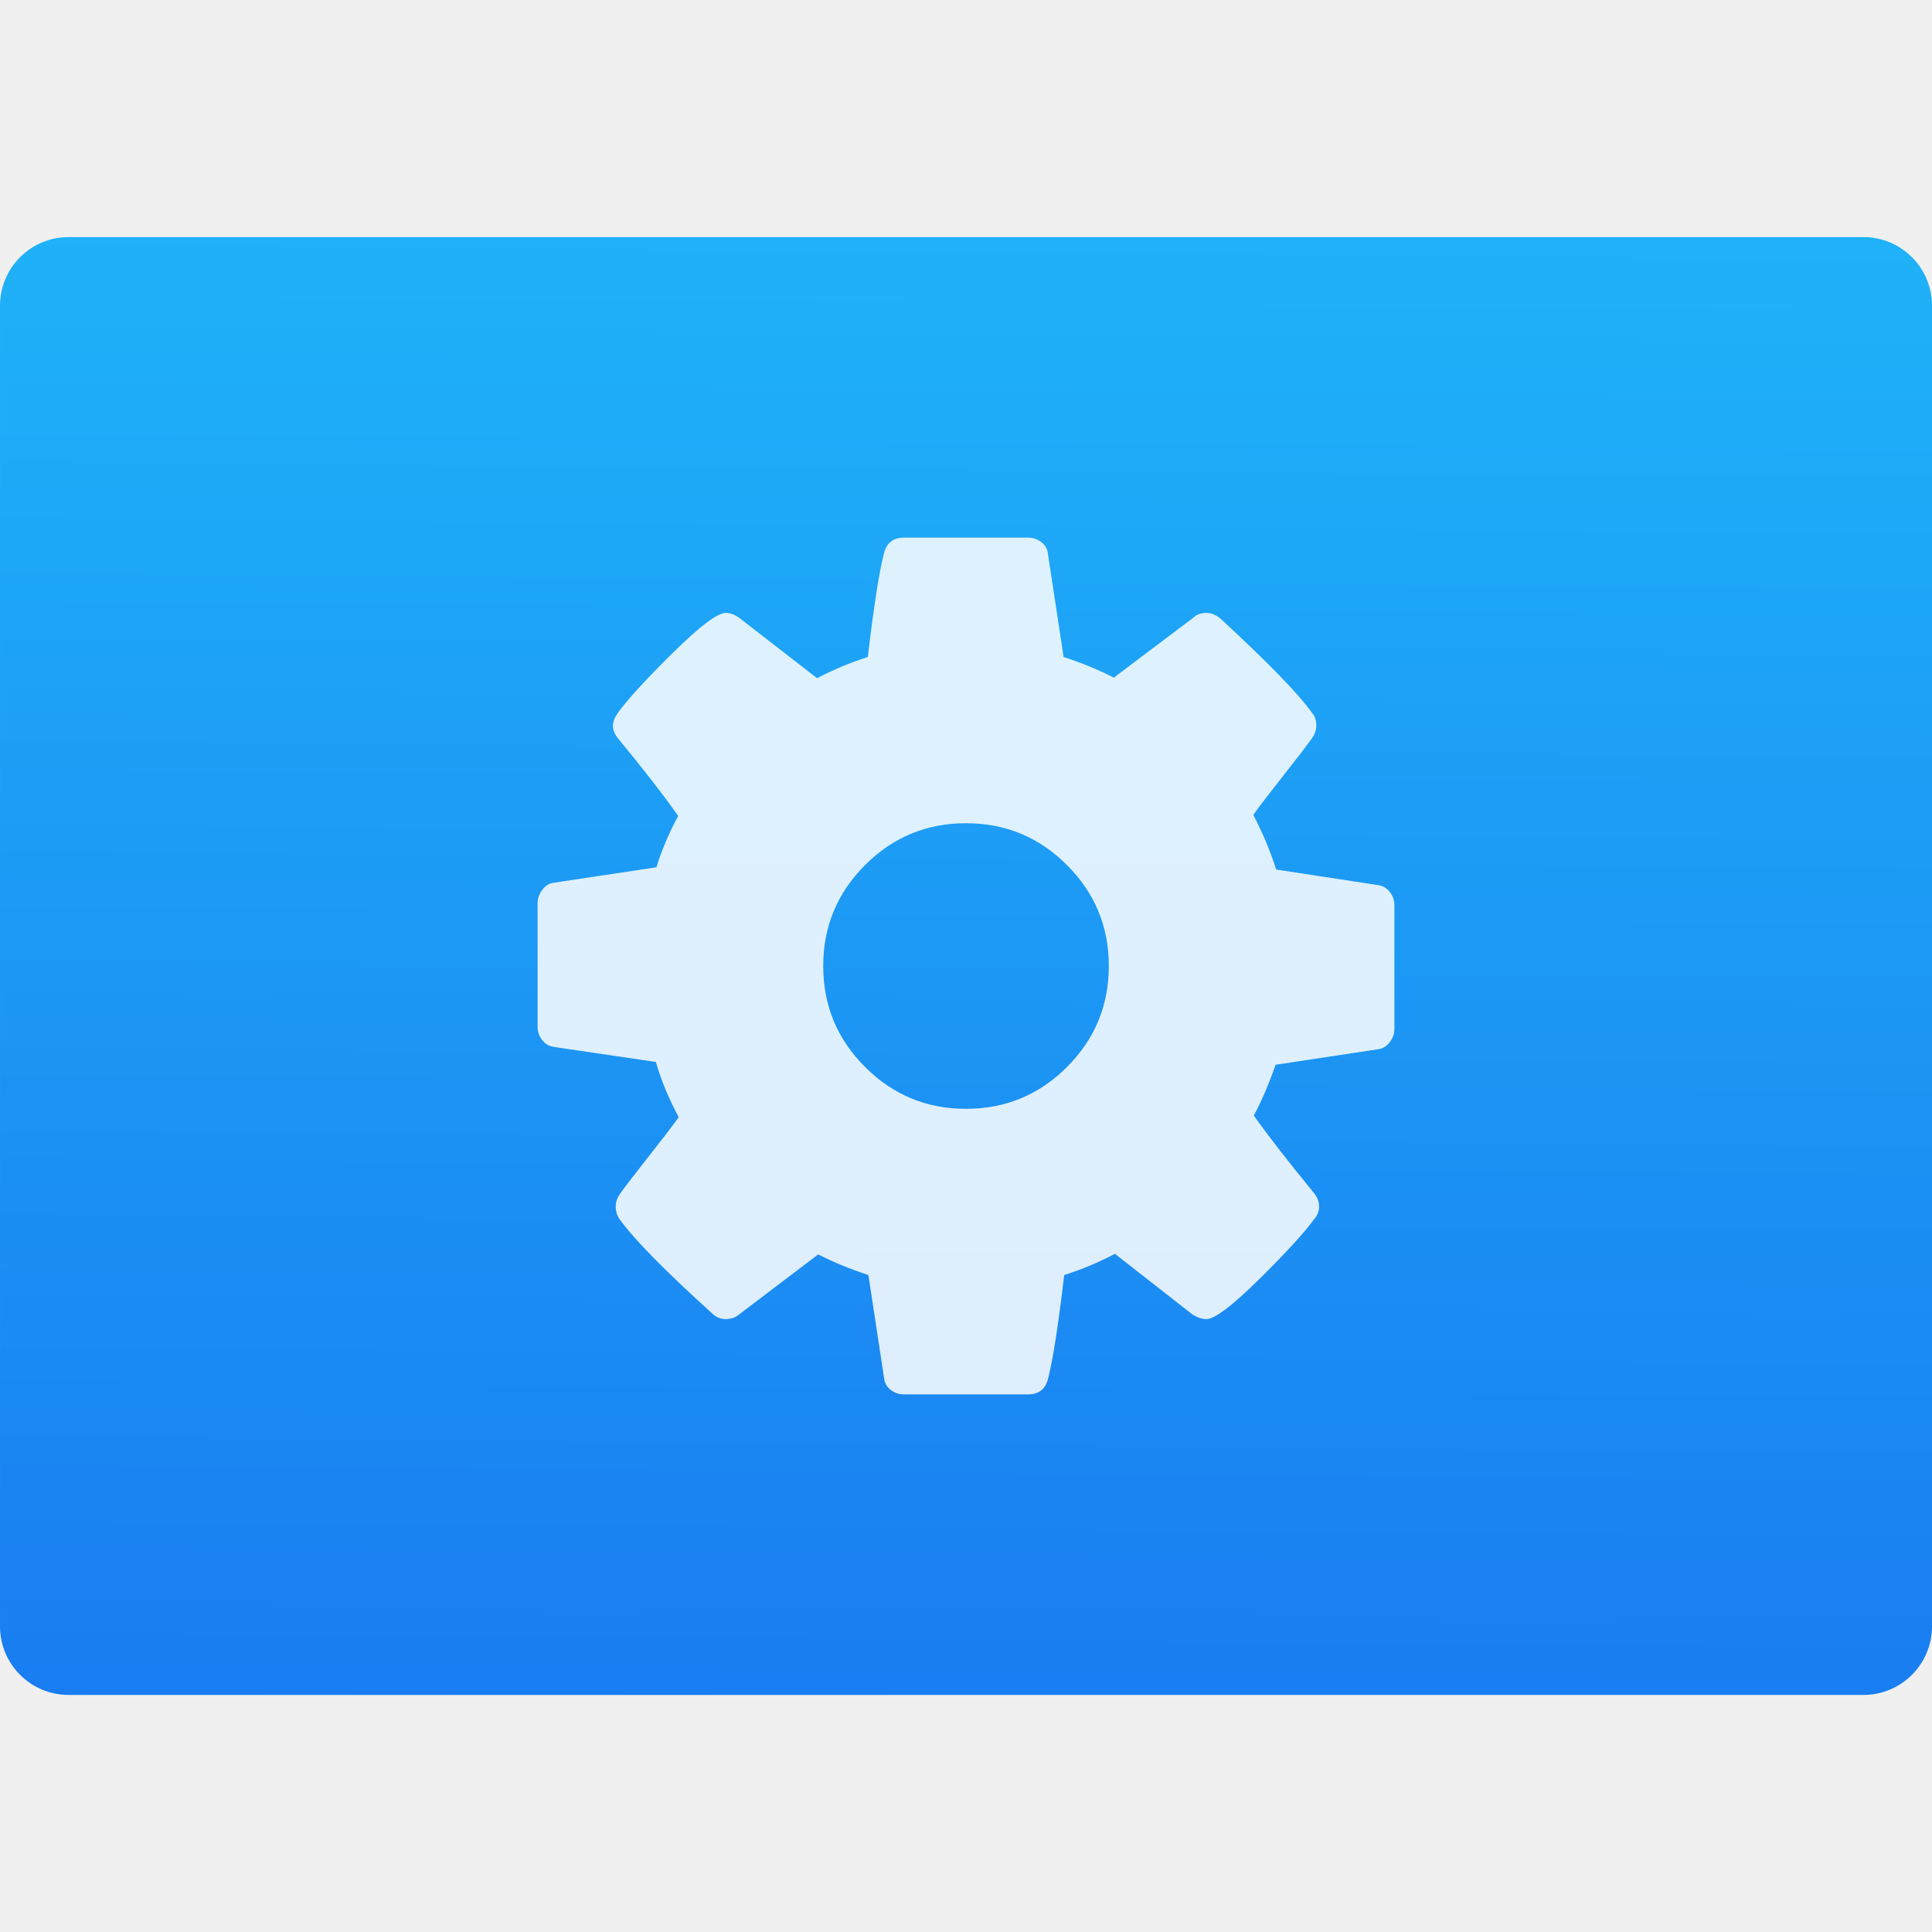
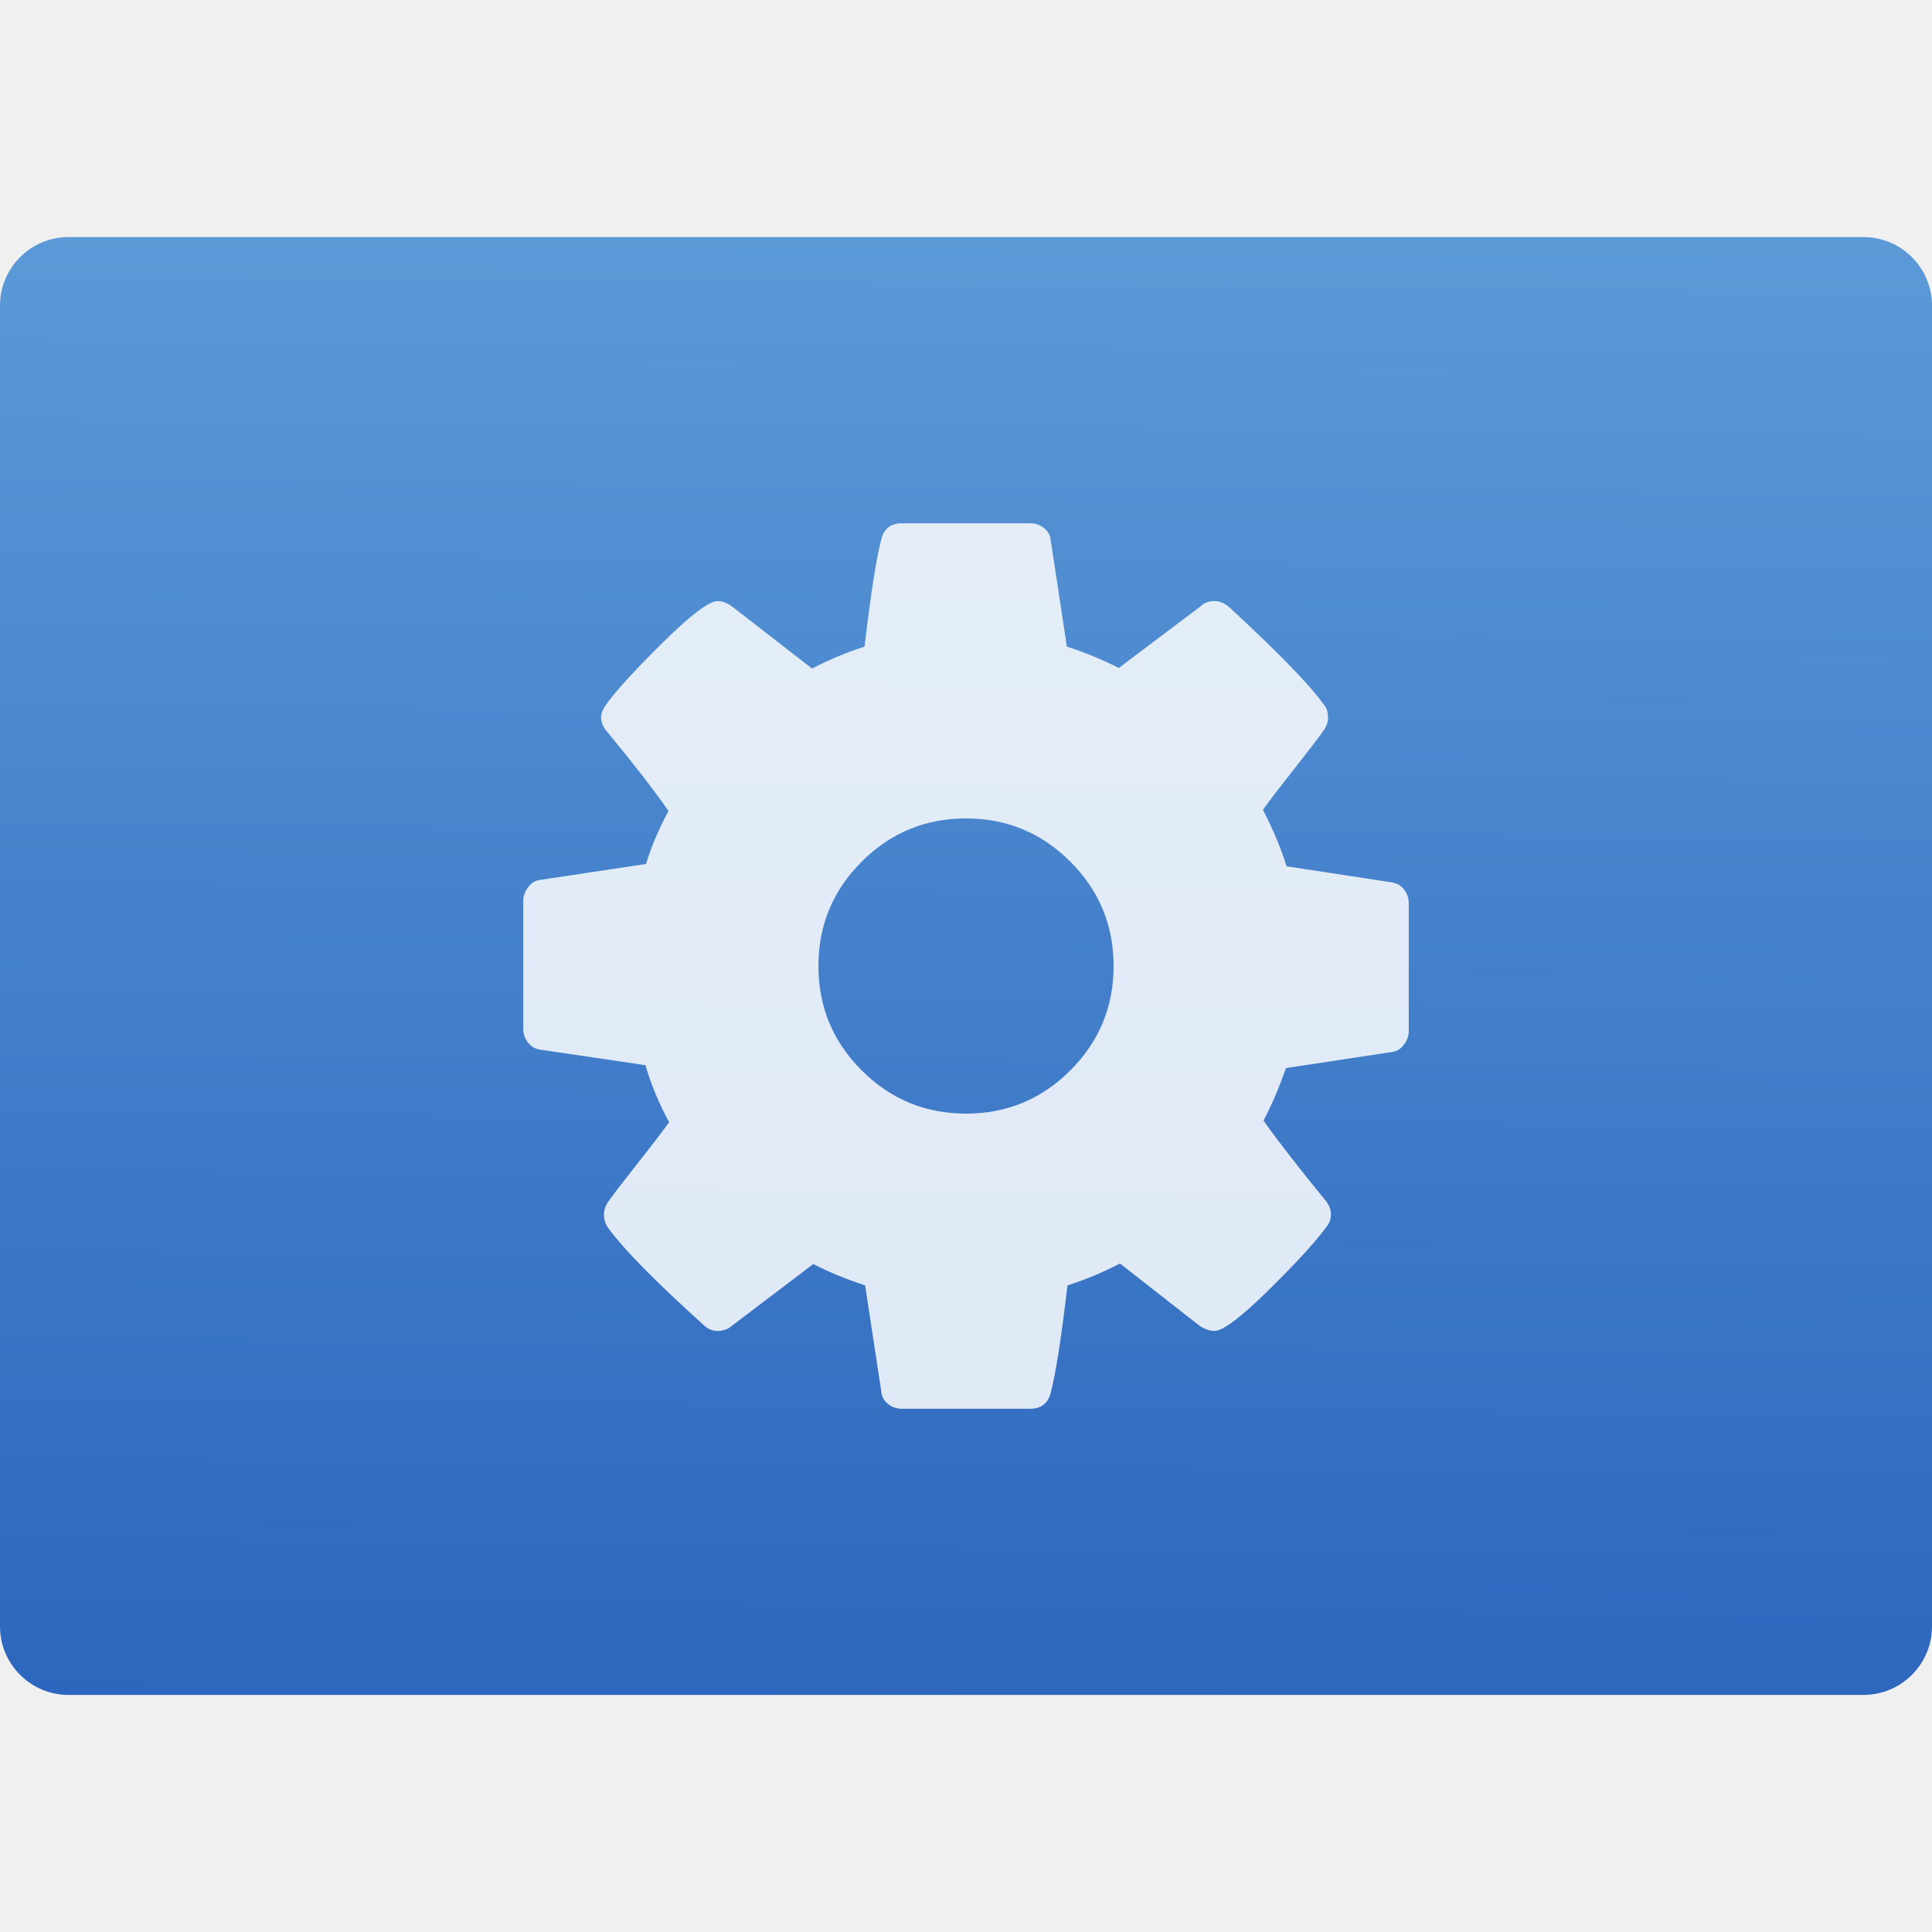
<svg xmlns="http://www.w3.org/2000/svg" xmlns:ns2="http://www.openswatchbook.org/uri/2009/osb" xmlns:xlink="http://www.w3.org/1999/xlink" width="48" height="48" id="svg5453" version="1.1">
  <defs id="defs5455">
-     <linearGradient xlink:href="#linearGradient4143" id="linearGradient4222" x1="409.571" y1="542.798" x2="409.939" y2="501.232" gradientUnits="userSpaceOnUse" gradientTransform="matrix(1.052333,0,0,1.027613,-72.56772,-8.693152)" />
-     <linearGradient id="linearGradient4207" ns2:paint="gradient">
-       <stop style="stop-color:#3498db;stop-opacity:1;" offset="0" id="stop3371" />
-       <stop style="stop-color:#3498db;stop-opacity:0;" offset="1" id="stop3373" />
+     <linearGradient gradientTransform="matrix(1.052333,0,0,1.027613,-72.56772,-8.693152)" gradientUnits="userSpaceOnUse" y2="501.232" x2="409.939" y1="542.798" x1="409.571" id="linearGradient4222" xlink:href="#linearGradient4180-2" />
+     <linearGradient ns2:paint="gradient" id="linearGradient4207">
+       <stop id="stop3371" offset="0" style="stop-color:#3498db;stop-opacity:1;" />
+       <stop id="stop3373" offset="1" style="stop-color:#3498db;stop-opacity:0;" />
    </linearGradient>
-     <linearGradient gradientUnits="userSpaceOnUse" y2="1041.495" x2="18.772" y1="1041.495" x1="3.147" id="linearGradient5769" xlink:href="#linearGradient5733" />
-     <linearGradient id="linearGradient5733">
-       <stop style="stop-color:#e6f3ff;stop-opacity:1" offset="0" id="stop5735" />
-       <stop style="stop-color:#dcffe7;stop-opacity:1" offset="1" id="stop5737" />
-     </linearGradient>
-     <linearGradient xlink:href="#linearGradient5733" id="linearGradient4347" gradientUnits="userSpaceOnUse" x1="3.147" y1="1041.495" x2="18.772" y2="1041.495" />
-     <linearGradient id="linearGradient4143">
-       <stop style="stop-color:#197cf1;stop-opacity:1" offset="0" id="stop4145" />
-       <stop style="stop-color:#20bcfa;stop-opacity:1" offset="1" id="stop4147" />
+     <style type="text/css" id="current-color-scheme">.ColorScheme-Text {
+         color:#31363b;
+       }
+       .ColorScheme-Background{
+         color:#eff0f1;
+       }
+       .ColorScheme-ViewText {
+         color:#31363b;
+       }
+       .ColorScheme-ViewBackground{
+         color:#fcfcfc;
+       }
+       .ColorScheme-ViewHover {
+         color:#3daee9;
+       }
+       .ColorScheme-ViewFocus{
+         color:#3daee9;
+       }
+       .ColorScheme-ButtonText {
+         color:#31363b;
+       }
+       .ColorScheme-ButtonBackground{
+         color:#eff0f1;
+       }
+       .ColorScheme-ButtonHover {
+         color:#3daee9;
+       }
+       .ColorScheme-ButtonFocus{
+         color:#3daee9;
+       }</style>
+     <style type="text/css" id="current-color-scheme-8">.ColorScheme-Text {
+         color:#31363b;
+       }
+       .ColorScheme-Background{
+         color:#eff0f1;
+       }
+       .ColorScheme-ViewText {
+         color:#31363b;
+       }
+       .ColorScheme-ViewBackground{
+         color:#fcfcfc;
+       }
+       .ColorScheme-ViewHover {
+         color:#3daee9;
+       }
+       .ColorScheme-ViewFocus{
+         color:#3daee9;
+       }
+       .ColorScheme-ButtonText {
+         color:#31363b;
+       }
+       .ColorScheme-ButtonBackground{
+         color:#eff0f1;
+       }
+       .ColorScheme-ButtonHover {
+         color:#3daee9;
+       }
+       .ColorScheme-ButtonFocus{
+         color:#3daee9;
+       }</style>
+     <style type="text/css" id="current-color-scheme-7">.ColorScheme-Text {
+         color:#31363b;
+       }
+       .ColorScheme-Background{
+         color:#eff0f1;
+       }
+       .ColorScheme-ViewText {
+         color:#31363b;
+       }
+       .ColorScheme-ViewBackground{
+         color:#fcfcfc;
+       }
+       .ColorScheme-ViewHover {
+         color:#3daee9;
+       }
+       .ColorScheme-ViewFocus{
+         color:#3daee9;
+       }
+       .ColorScheme-ButtonText {
+         color:#31363b;
+       }
+       .ColorScheme-ButtonBackground{
+         color:#eff0f1;
+       }
+       .ColorScheme-ButtonHover {
+         color:#3daee9;
+       }
+       .ColorScheme-ButtonFocus{
+         color:#3daee9;
+       }</style>
+     <style type="text/css" id="current-color-scheme-0">.ColorScheme-Text {
+         color:#31363b;
+       }
+       .ColorScheme-Background{
+         color:#eff0f1;
+       }
+       .ColorScheme-ViewText {
+         color:#31363b;
+       }
+       .ColorScheme-ViewBackground{
+         color:#fcfcfc;
+       }
+       .ColorScheme-ViewHover {
+         color:#3daee9;
+       }
+       .ColorScheme-ViewFocus{
+         color:#3daee9;
+       }
+       .ColorScheme-ButtonText {
+         color:#31363b;
+       }
+       .ColorScheme-ButtonBackground{
+         color:#eff0f1;
+       }
+       .ColorScheme-ButtonHover {
+         color:#3daee9;
+       }
+       .ColorScheme-ButtonFocus{
+         color:#3daee9;
+       }</style>
+     <style type="text/css" id="current-color-scheme-8-6">.ColorScheme-Text {
+         color:#31363b;
+       }
+       .ColorScheme-Background{
+         color:#eff0f1;
+       }
+       .ColorScheme-ViewText {
+         color:#31363b;
+       }
+       .ColorScheme-ViewBackground{
+         color:#fcfcfc;
+       }
+       .ColorScheme-ViewHover {
+         color:#3daee9;
+       }
+       .ColorScheme-ViewFocus{
+         color:#3daee9;
+       }
+       .ColorScheme-ButtonText {
+         color:#31363b;
+       }
+       .ColorScheme-ButtonBackground{
+         color:#eff0f1;
+       }
+       .ColorScheme-ButtonHover {
+         color:#3daee9;
+       }
+       .ColorScheme-ButtonFocus{
+         color:#3daee9;
+       }</style>
+     <style type="text/css" id="current-color-scheme-7-6">.ColorScheme-Text {
+         color:#31363b;
+       }
+       .ColorScheme-Background{
+         color:#eff0f1;
+       }
+       .ColorScheme-ViewText {
+         color:#31363b;
+       }
+       .ColorScheme-ViewBackground{
+         color:#fcfcfc;
+       }
+       .ColorScheme-ViewHover {
+         color:#3daee9;
+       }
+       .ColorScheme-ViewFocus{
+         color:#3daee9;
+       }
+       .ColorScheme-ButtonText {
+         color:#31363b;
+       }
+       .ColorScheme-ButtonBackground{
+         color:#eff0f1;
+       }
+       .ColorScheme-ButtonHover {
+         color:#3daee9;
+       }
+       .ColorScheme-ButtonFocus{
+         color:#3daee9;
+       }</style>
+     <style type="text/css" id="current-color-scheme-4">.ColorScheme-Text {
+         color:#31363b;
+       }
+       .ColorScheme-Background{
+         color:#eff0f1;
+       }
+       .ColorScheme-ViewText {
+         color:#31363b;
+       }
+       .ColorScheme-ViewBackground{
+         color:#fcfcfc;
+       }
+       .ColorScheme-ViewHover {
+         color:#3daee9;
+       }
+       .ColorScheme-ViewFocus{
+         color:#3daee9;
+       }
+       .ColorScheme-ButtonText {
+         color:#31363b;
+       }
+       .ColorScheme-ButtonBackground{
+         color:#eff0f1;
+       }
+       .ColorScheme-ButtonHover {
+         color:#3daee9;
+       }
+       .ColorScheme-ButtonFocus{
+         color:#3daee9;
+       }</style>
+     <style type="text/css" id="current-color-scheme-8-0">.ColorScheme-Text {
+         color:#31363b;
+       }
+       .ColorScheme-Background{
+         color:#eff0f1;
+       }
+       .ColorScheme-ViewText {
+         color:#31363b;
+       }
+       .ColorScheme-ViewBackground{
+         color:#fcfcfc;
+       }
+       .ColorScheme-ViewHover {
+         color:#3daee9;
+       }
+       .ColorScheme-ViewFocus{
+         color:#3daee9;
+       }
+       .ColorScheme-ButtonText {
+         color:#31363b;
+       }
+       .ColorScheme-ButtonBackground{
+         color:#eff0f1;
+       }
+       .ColorScheme-ButtonHover {
+         color:#3daee9;
+       }
+       .ColorScheme-ButtonFocus{
+         color:#3daee9;
+       }</style>
+     <style type="text/css" id="current-color-scheme-7-7">.ColorScheme-Text {
+         color:#31363b;
+       }
+       .ColorScheme-Background{
+         color:#eff0f1;
+       }
+       .ColorScheme-ViewText {
+         color:#31363b;
+       }
+       .ColorScheme-ViewBackground{
+         color:#fcfcfc;
+       }
+       .ColorScheme-ViewHover {
+         color:#3daee9;
+       }
+       .ColorScheme-ViewFocus{
+         color:#3daee9;
+       }
+       .ColorScheme-ButtonText {
+         color:#31363b;
+       }
+       .ColorScheme-ButtonBackground{
+         color:#eff0f1;
+       }
+       .ColorScheme-ButtonHover {
+         color:#3daee9;
+       }
+       .ColorScheme-ButtonFocus{
+         color:#3daee9;
+       }</style>
+     <style type="text/css" id="current-color-scheme-86">.ColorScheme-Text {
+         color:#31363b;
+       }
+       .ColorScheme-Background{
+         color:#eff0f1;
+       }
+       .ColorScheme-ViewText {
+         color:#31363b;
+       }
+       .ColorScheme-ViewBackground{
+         color:#fcfcfc;
+       }
+       .ColorScheme-ViewHover {
+         color:#3daee9;
+       }
+       .ColorScheme-ViewFocus{
+         color:#3daee9;
+       }
+       .ColorScheme-ButtonText {
+         color:#31363b;
+       }
+       .ColorScheme-ButtonBackground{
+         color:#eff0f1;
+       }
+       .ColorScheme-ButtonHover {
+         color:#3daee9;
+       }
+       .ColorScheme-ButtonFocus{
+         color:#3daee9;
+       }</style>
+     <style type="text/css" id="current-color-scheme-8-3">.ColorScheme-Text {
+         color:#31363b;
+       }
+       .ColorScheme-Background{
+         color:#eff0f1;
+       }
+       .ColorScheme-ViewText {
+         color:#31363b;
+       }
+       .ColorScheme-ViewBackground{
+         color:#fcfcfc;
+       }
+       .ColorScheme-ViewHover {
+         color:#3daee9;
+       }
+       .ColorScheme-ViewFocus{
+         color:#3daee9;
+       }
+       .ColorScheme-ButtonText {
+         color:#31363b;
+       }
+       .ColorScheme-ButtonBackground{
+         color:#eff0f1;
+       }
+       .ColorScheme-ButtonHover {
+         color:#3daee9;
+       }
+       .ColorScheme-ButtonFocus{
+         color:#3daee9;
+       }</style>
+     <style type="text/css" id="current-color-scheme-7-2">.ColorScheme-Text {
+         color:#31363b;
+       }
+       .ColorScheme-Background{
+         color:#eff0f1;
+       }
+       .ColorScheme-ViewText {
+         color:#31363b;
+       }
+       .ColorScheme-ViewBackground{
+         color:#fcfcfc;
+       }
+       .ColorScheme-ViewHover {
+         color:#3daee9;
+       }
+       .ColorScheme-ViewFocus{
+         color:#3daee9;
+       }
+       .ColorScheme-ButtonText {
+         color:#31363b;
+       }
+       .ColorScheme-ButtonBackground{
+         color:#eff0f1;
+       }
+       .ColorScheme-ButtonHover {
+         color:#3daee9;
+       }
+       .ColorScheme-ButtonFocus{
+         color:#3daee9;
+       }</style>
+     <style id="current-color-scheme-5" type="text/css">.ColorScheme-Text {
+         color:#31363b;
+       }
+       .ColorScheme-Background{
+         color:#eff0f1;
+       }
+       .ColorScheme-ViewText {
+         color:#31363b;
+       }
+       .ColorScheme-ViewBackground{
+         color:#fcfcfc;
+       }
+       .ColorScheme-ViewHover {
+         color:#3daee9;
+       }
+       .ColorScheme-ViewFocus{
+         color:#3daee9;
+       }
+       .ColorScheme-ButtonText {
+         color:#31363b;
+       }
+       .ColorScheme-ButtonBackground{
+         color:#eff0f1;
+       }
+       .ColorScheme-ButtonHover {
+         color:#3daee9;
+       }
+       .ColorScheme-ButtonFocus{
+         color:#3daee9;
+       }</style>
+     <style id="current-color-scheme-8-2" type="text/css">.ColorScheme-Text {
+         color:#31363b;
+       }
+       .ColorScheme-Background{
+         color:#eff0f1;
+       }
+       .ColorScheme-ViewText {
+         color:#31363b;
+       }
+       .ColorScheme-ViewBackground{
+         color:#fcfcfc;
+       }
+       .ColorScheme-ViewHover {
+         color:#3daee9;
+       }
+       .ColorScheme-ViewFocus{
+         color:#3daee9;
+       }
+       .ColorScheme-ButtonText {
+         color:#31363b;
+       }
+       .ColorScheme-ButtonBackground{
+         color:#eff0f1;
+       }
+       .ColorScheme-ButtonHover {
+         color:#3daee9;
+       }
+       .ColorScheme-ButtonFocus{
+         color:#3daee9;
+       }</style>
+     <style id="current-color-scheme-7-4" type="text/css">.ColorScheme-Text {
+         color:#31363b;
+       }
+       .ColorScheme-Background{
+         color:#eff0f1;
+       }
+       .ColorScheme-ViewText {
+         color:#31363b;
+       }
+       .ColorScheme-ViewBackground{
+         color:#fcfcfc;
+       }
+       .ColorScheme-ViewHover {
+         color:#3daee9;
+       }
+       .ColorScheme-ViewFocus{
+         color:#3daee9;
+       }
+       .ColorScheme-ButtonText {
+         color:#31363b;
+       }
+       .ColorScheme-ButtonBackground{
+         color:#eff0f1;
+       }
+       .ColorScheme-ButtonHover {
+         color:#3daee9;
+       }
+       .ColorScheme-ButtonFocus{
+         color:#3daee9;
+       }</style>
+     <linearGradient id="linearGradient4180-2">
+       <stop style="stop-color:#2b65bd;stop-opacity:1" offset="0" id="stop4182-9" />
+       <stop style="stop-color:#64a3dc;stop-opacity:1" offset="1" id="stop4184-4" />
    </linearGradient>
  </defs>
  <g id="layer1" transform="translate(-384.5714,-499.798)">
-     <flowRoot xml:space="preserve" id="flowRoot4170" style="font-style:normal;font-variant:normal;font-weight:normal;font-stretch:normal;font-size:10px;line-height:125%;font-family:sans-serif;-inkscape-font-specification:'sans-serif, Normal';text-align:start;letter-spacing:0px;word-spacing:0px;writing-mode:lr-tb;text-anchor:start;fill:#000000;fill-opacity:1;stroke:none;stroke-width:1px;stroke-linecap:butt;stroke-linejoin:miter;stroke-opacity:1" transform="translate(389.5714,520.798)">
-       <flowRegion id="flowRegion4172">
-         <rect id="rect4174" width="27" height="15" x="22" y="3" />
-       </flowRegion>
-       <flowPara id="flowPara4176">Plasm</flowPara>
-     </flowRoot>
-     <flowRoot xml:space="preserve" id="flowRoot4170-3" style="font-style:normal;font-variant:normal;font-weight:normal;font-stretch:normal;font-size:10px;line-height:125%;font-family:sans-serif;-inkscape-font-specification:'sans-serif, Normal';text-align:start;letter-spacing:0px;word-spacing:0px;writing-mode:lr-tb;text-anchor:start;fill:#000000;fill-opacity:1;stroke:none;stroke-width:1px;stroke-linecap:butt;stroke-linejoin:miter;stroke-opacity:1" transform="translate(389.5714,520.798)">
-       <flowRegion id="flowRegion4172-7">
-         <rect id="rect4174-7" width="27" height="15" x="22" y="3" />
-       </flowRegion>
-       <flowPara id="flowPara4176-8">Plasm</flowPara>
-     </flowRoot>
-     <g id="layer1-7" transform="matrix(1.510679,0,0,1.510679,-196.5632,-279.5778)">
-       <g transform="translate(-0.05368208,0.07411384)" id="layer1-35">
-         <g id="g4447" transform="matrix(0.6576276,0,0,0.6576276,163.4535,180.4969)">
-           <g id="layer1-6" transform="translate(-48.12349,9.495467)">
-             <g id="layer1-4" transform="translate(-51.52544,5.455822)">
-               <g transform="translate(-34.96553,2.483223)" id="layer1-3" />
-             </g>
-             <g id="g4185" transform="matrix(1.043478,0,0,1.043478,-17.77266,-22.80813)">
-               <g transform="translate(51.38548,-6.009945)" id="g4403">
-                 <rect ry="1.644" y="513.127" x="334.234" height="34.939" width="46.303" id="rect4195" style="opacity:1;fill:url(#linearGradient4222);fill-opacity:1;stroke:none;stroke-width:0.2;stroke-linecap:round;stroke-linejoin:round;stroke-miterlimit:4;stroke-dasharray:none;stroke-opacity:1" />
-                 <g transform="matrix(0.8331788,0,0,0.8331788,65.74755,84.6955)" style="fill:#d5ffff;fill-opacity:1" id="g4247" />
-                 <g id="layer1-1" transform="matrix(1.662613,0,0,1.662613,-258.4406,-351.5586)">
-                   <flowRoot xml:space="preserve" id="flowRoot4170-8" style="font-style:normal;font-variant:normal;font-weight:normal;font-stretch:normal;font-size:10px;line-height:125%;font-family:sans-serif;-inkscape-font-specification:'sans-serif, Normal';text-align:start;letter-spacing:0px;word-spacing:0px;writing-mode:lr-tb;text-anchor:start;fill:#000000;fill-opacity:1;stroke:none" transform="translate(389.5714,520.7981)">
-                     <flowRegion id="flowRegion4172-7-7">
-                       <rect id="rect4174-74" width="27" height="15" x="22" y="3" />
-                     </flowRegion>
-                     <flowPara id="flowPara4176-9">Plasm</flowPara>
-                   </flowRoot>
-                   <g transform="matrix(0.7904171,0,0,0.7904171,361.7341,-292.6318)" id="layer1-64" style="fill:url(#linearGradient5769);fill-opacity:1">
-                     <g style="fill:url(#linearGradient4347);fill-opacity:1" transform="matrix(0.1248592,0,0,0.1248592,3.093261,1033.629)" id="cog2">
-                       <path style="fill:#ffffff;fill-opacity:0.852" id="path4463-5" d="m 124.918,52.205 c -0.436,-0.571 -1.005,-0.911 -1.711,-1.019 l -14.909,-2.281 c -0.815,-2.607 -1.929,-5.268 -3.341,-7.984 0.977,-1.358 2.443,-3.272 4.398,-5.744 1.955,-2.472 3.34,-4.277 4.155,-5.418 0.435,-0.598 0.651,-1.222 0.651,-1.874 0,-0.76 -0.189,-1.357 -0.57,-1.792 -1.955,-2.771 -6.436,-7.387 -13.443,-13.851 -0.65,-0.543 -1.33,-0.814 -2.035,-0.814 -0.815,0 -1.467,0.244 -1.956,0.732 L 84.589,20.878 C 82.361,19.737 79.917,18.732 77.256,17.863 L 74.975,2.873 C 74.921,2.167 74.608,1.583 74.038,1.121 73.467,0.659 72.803,0.429 72.041,0.429 l -18.086,0 c -1.575,0 -2.553,0.76 -2.933,2.281 -0.706,2.715 -1.494,7.766 -2.363,15.153 -2.553,0.816 -5.024,1.848 -7.414,3.097 L 30.002,12.242 c -0.706,-0.543 -1.412,-0.814 -2.118,-0.814 -1.195,0 -3.761,1.941 -7.699,5.825 -3.938,3.884 -6.612,6.803 -8.025,8.758 -0.489,0.706 -0.733,1.331 -0.733,1.874 0,0.652 0.271,1.304 0.814,1.955 3.639,4.4 6.545,8.147 8.718,11.244 -1.358,2.498 -2.417,4.997 -3.177,7.495 L 2.628,50.86 C 2.031,50.969 1.515,51.322 1.08,51.92 0.645,52.517 0.428,53.142 0.428,53.793 l 0,18.087 c 0,0.707 0.217,1.344 0.652,1.914 0.435,0.571 1.005,0.912 1.711,1.02 l 14.91,2.2 c 0.76,2.661 1.873,5.349 3.34,8.064 -0.977,1.358 -2.444,3.272 -4.399,5.744 -1.955,2.472 -3.341,4.277 -4.155,5.418 -0.435,0.599 -0.652,1.222 -0.652,1.874 0,0.706 0.19,1.33 0.57,1.873 2.118,2.934 6.599,7.497 13.443,13.688 0.598,0.598 1.277,0.896 2.037,0.896 0.815,0 1.494,-0.244 2.037,-0.732 L 41.41,105.12 c 2.228,1.141 4.672,2.146 7.333,3.016 l 2.281,14.99 c 0.055,0.706 0.367,1.29 0.937,1.752 0.57,0.463 1.236,0.692 1.996,0.692 l 18.087,0 c 1.577,0 2.554,-0.76 2.935,-2.281 0.705,-2.716 1.492,-7.766 2.361,-15.153 2.553,-0.815 5.025,-1.848 7.414,-3.097 l 11.244,8.8 c 0.76,0.488 1.467,0.732 2.118,0.732 1.194,0 3.747,-1.927 7.657,-5.784 3.912,-3.856 6.6,-6.79 8.065,-8.8 0.489,-0.543 0.734,-1.167 0.734,-1.873 0,-0.706 -0.271,-1.387 -0.815,-2.037 -3.91,-4.78 -6.816,-8.527 -8.718,-11.243 1.086,-2.01 2.146,-4.481 3.178,-7.414 l 15.072,-2.28 c 0.651,-0.109 1.196,-0.463 1.63,-1.061 0.434,-0.598 0.65,-1.223 0.65,-1.874 l 0,-18.086 c 10e-4,-0.706 -0.215,-1.343 -0.651,-1.914 l 0,0 z M 77.747,77.746 C 73.674,81.82 68.758,83.857 63,83.857 57.242,83.857 52.327,81.82 48.253,77.746 44.18,73.673 42.143,68.758 42.143,63 c 0,-5.758 2.036,-10.673 6.11,-14.747 4.074,-4.073 8.99,-6.11 14.747,-6.11 5.758,0 10.674,2.037 14.747,6.11 4.073,4.074 6.11,8.989 6.11,14.747 0,5.758 -2.037,10.673 -6.11,14.746 l 0,0 z" />
-                     </g>
-                   </g>
+     <g id="layer1-35" transform="matrix(1.57636,0,0,1.57636,-222.958,-314.3904)">
+       <g transform="matrix(0.6576276,0,0,0.6576276,163.4535,180.4969)" id="g4447">
+         <g transform="translate(-48.12349,9.495467)" id="layer1-6">
+           <g transform="translate(-51.52544,5.455822)" id="layer1-4">
+             <g id="layer1-3" transform="translate(-34.96553,2.483223)" />
+           </g>
+           <g transform="translate(51.38548,-6.009945)" id="g4403">
+             <rect ry="1.644" y="513.127" x="334.234" height="34.939" width="46.303" id="rect4195" style="opacity:1;fill:url(#linearGradient4222);fill-opacity:1.0;stroke:none;stroke-width:0.2;stroke-linecap:round;stroke-linejoin:round;stroke-miterlimit:4;stroke-dasharray:none;stroke-opacity:1" />
+             <g transform="matrix(0.8331788,0,0,0.8331788,65.74755,84.6955)" style="fill:#d5ffff;fill-opacity:1" id="g4247" />
+             <g id="layer1-1" transform="matrix(1.718347,0,0,1.718347,-279.0842,-381.13)" style="fill:#ffffff;fill-opacity:0.841">
+               <flowRoot xml:space="preserve" id="flowRoot4170-8" style="font-style:normal;font-variant:normal;font-weight:normal;font-stretch:normal;font-size:10px;line-height:125%;font-family:sans-serif;-inkscape-font-specification:'sans-serif, Normal';text-align:start;letter-spacing:0px;word-spacing:0px;writing-mode:lr-tb;text-anchor:start;fill:#ffffff;fill-opacity:0.841;stroke:none" transform="translate(389.5714,520.7981)">
+                 <flowRegion id="flowRegion4172-7">
+                   <rect id="rect4174-74" width="27" height="15" x="22" y="3" style="fill:#ffffff;fill-opacity:0.841" />
+                 </flowRegion>
+                 <flowPara id="flowPara4176-9">Plasm</flowPara>
+               </flowRoot>
+               <g transform="matrix(0.7904171,0,0,0.7904171,361.7341,-292.6318)" id="layer1-64" style="fill:#ffffff;fill-opacity:0.841">
+                 <g style="fill:#ffffff;fill-opacity:0.841" transform="matrix(0.1248592,0,0,0.1248592,3.093261,1033.629)" id="cog2">
+                   <path style="fill:#ffffff;fill-opacity:0.841" id="path4463" d="m 124.918,52.205 c -0.436,-0.571 -1.005,-0.911 -1.711,-1.019 l -14.909,-2.281 c -0.815,-2.607 -1.929,-5.268 -3.341,-7.984 0.977,-1.358 2.443,-3.272 4.398,-5.744 1.955,-2.472 3.34,-4.277 4.155,-5.418 0.435,-0.598 0.651,-1.222 0.651,-1.874 0,-0.76 -0.189,-1.357 -0.57,-1.792 -1.955,-2.771 -6.436,-7.387 -13.443,-13.851 -0.65,-0.543 -1.33,-0.814 -2.035,-0.814 -0.815,0 -1.467,0.244 -1.956,0.732 L 84.589,20.878 C 82.361,19.737 79.917,18.732 77.256,17.863 L 74.975,2.873 C 74.921,2.167 74.608,1.583 74.038,1.121 73.467,0.659 72.803,0.429 72.041,0.429 l -18.086,0 c -1.575,0 -2.553,0.76 -2.933,2.281 -0.706,2.715 -1.494,7.766 -2.363,15.153 -2.553,0.816 -5.024,1.848 -7.414,3.097 L 30.002,12.242 c -0.706,-0.543 -1.412,-0.814 -2.118,-0.814 -1.195,0 -3.761,1.941 -7.699,5.825 -3.938,3.884 -6.612,6.803 -8.025,8.758 -0.489,0.706 -0.733,1.331 -0.733,1.874 0,0.652 0.271,1.304 0.814,1.955 3.639,4.4 6.545,8.147 8.718,11.244 -1.358,2.498 -2.417,4.997 -3.177,7.495 L 2.628,50.86 C 2.031,50.969 1.515,51.322 1.08,51.92 0.645,52.517 0.428,53.142 0.428,53.793 l 0,18.087 c 0,0.707 0.217,1.344 0.652,1.914 0.435,0.571 1.005,0.912 1.711,1.02 l 14.91,2.2 c 0.76,2.661 1.873,5.349 3.34,8.064 -0.977,1.358 -2.444,3.272 -4.399,5.744 -1.955,2.472 -3.341,4.277 -4.155,5.418 -0.435,0.599 -0.652,1.222 -0.652,1.874 0,0.706 0.19,1.33 0.57,1.873 2.118,2.934 6.599,7.497 13.443,13.688 0.598,0.598 1.277,0.896 2.037,0.896 0.815,0 1.494,-0.244 2.037,-0.732 L 41.41,105.12 c 2.228,1.141 4.672,2.146 7.333,3.016 l 2.281,14.99 c 0.055,0.706 0.367,1.29 0.937,1.752 0.57,0.463 1.236,0.692 1.996,0.692 l 18.087,0 c 1.577,0 2.554,-0.76 2.935,-2.281 0.705,-2.716 1.492,-7.766 2.361,-15.153 2.553,-0.815 5.025,-1.848 7.414,-3.097 l 11.244,8.8 c 0.76,0.488 1.467,0.732 2.118,0.732 1.194,0 3.747,-1.927 7.657,-5.784 3.912,-3.856 6.6,-6.79 8.065,-8.8 0.489,-0.543 0.734,-1.167 0.734,-1.873 0,-0.706 -0.271,-1.387 -0.815,-2.037 -3.91,-4.78 -6.816,-8.527 -8.718,-11.243 1.086,-2.01 2.146,-4.481 3.178,-7.414 l 15.072,-2.28 c 0.651,-0.109 1.196,-0.463 1.63,-1.061 0.434,-0.598 0.65,-1.223 0.65,-1.874 l 0,-18.086 c 10e-4,-0.706 -0.215,-1.343 -0.651,-1.914 l 0,0 z M 77.747,77.746 C 73.674,81.82 68.758,83.857 63,83.857 57.242,83.857 52.327,81.82 48.253,77.746 44.18,73.673 42.143,68.758 42.143,63 c 0,-5.758 2.036,-10.673 6.11,-14.747 4.074,-4.073 8.99,-6.11 14.747,-6.11 5.758,0 10.674,2.037 14.747,6.11 4.073,4.074 6.11,8.989 6.11,14.747 0,5.758 -2.037,10.673 -6.11,14.746 l 0,0 z" />
                </g>
              </g>
            </g>
          </g>
        </g>
      </g>
    </g>
  </g>
</svg>
